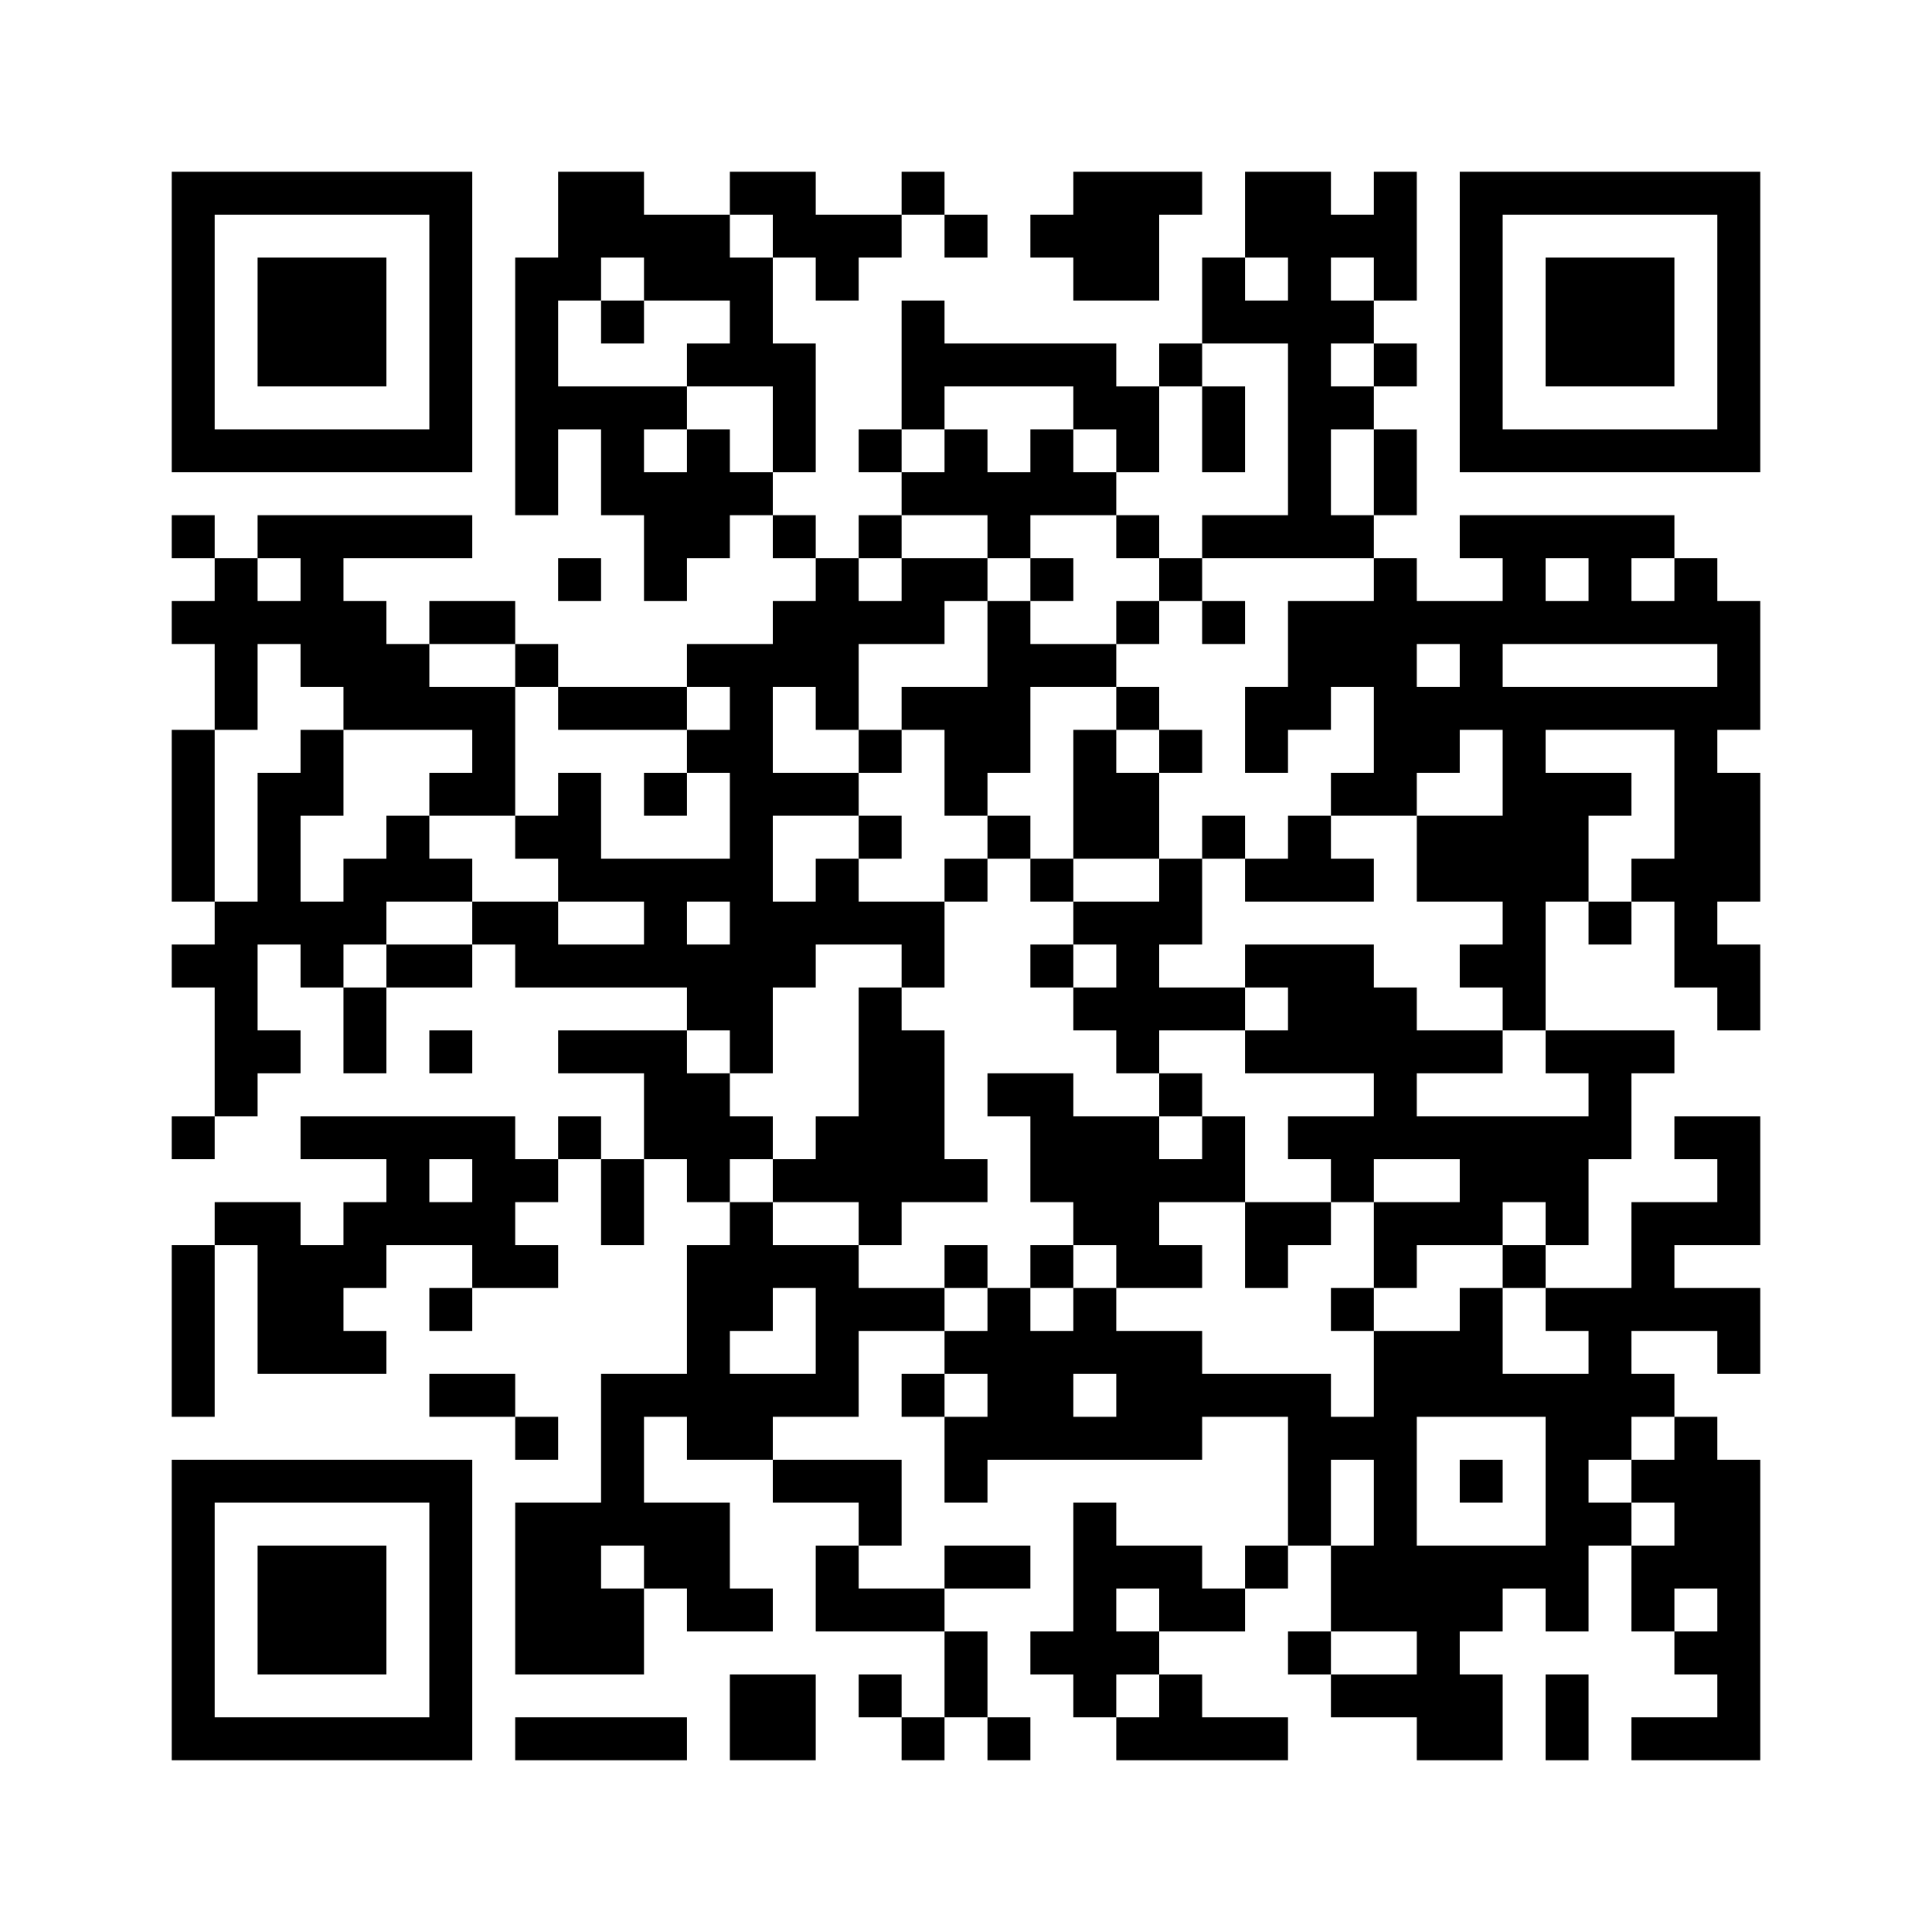
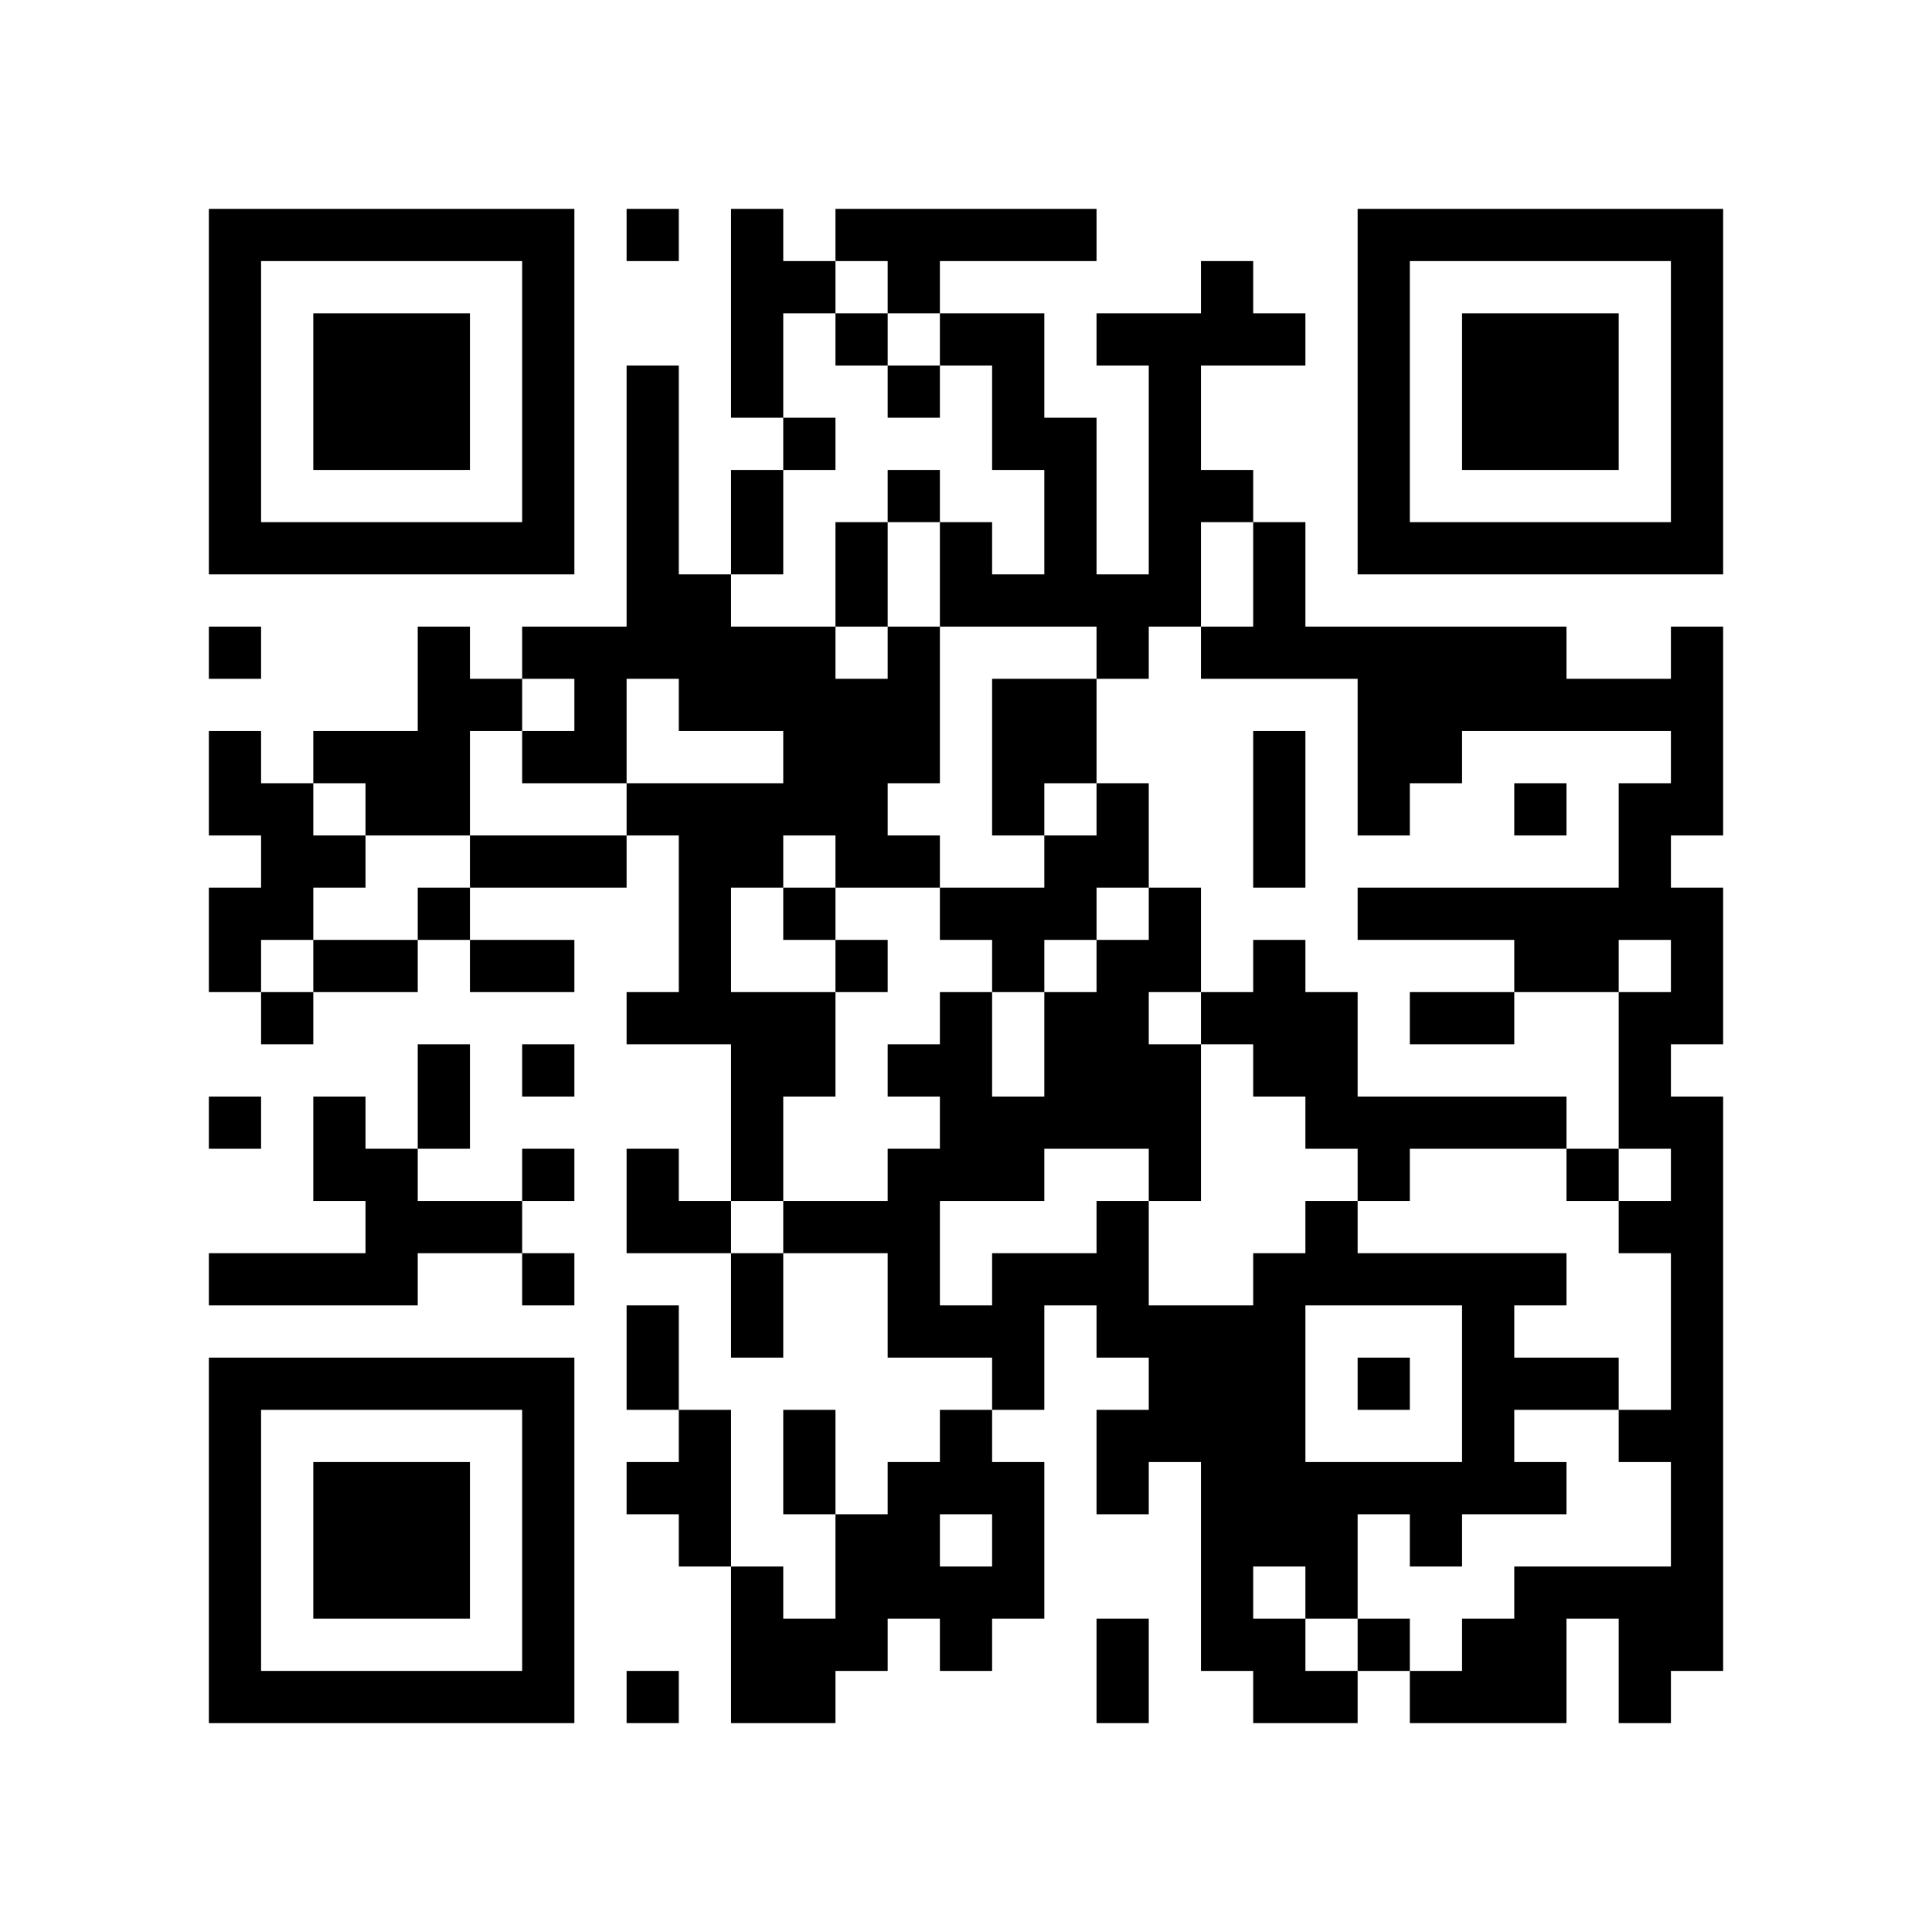
- <svg xmlns="http://www.w3.org/2000/svg" width="45mm" height="45mm" version="1.1" viewBox="0 0 45 45">
-   <path d="M4,4H5V5H4zM5,4H6V5H5zM6,4H7V5H6zM7,4H8V5H7zM8,4H9V5H8zM9,4H10V5H9zM10,4H11V5H10zM13,4H14V5H13zM14,4H15V5H14zM17,4H18V5H17zM18,4H19V5H18zM21,4H22V5H21zM25,4H26V5H25zM26,4H27V5H26zM27,4H28V5H27zM29,4H30V5H29zM30,4H31V5H30zM32,4H33V5H32zM34,4H35V5H34zM35,4H36V5H35zM36,4H37V5H36zM37,4H38V5H37zM38,4H39V5H38zM39,4H40V5H39zM40,4H41V5H40zM4,5H5V6H4zM10,5H11V6H10zM13,5H14V6H13zM14,5H15V6H14zM15,5H16V6H15zM16,5H17V6H16zM18,5H19V6H18zM19,5H20V6H19zM20,5H21V6H20zM22,5H23V6H22zM24,5H25V6H24zM25,5H26V6H25zM26,5H27V6H26zM29,5H30V6H29zM30,5H31V6H30zM31,5H32V6H31zM32,5H33V6H32zM34,5H35V6H34zM40,5H41V6H40zM4,6H5V7H4zM6,6H7V7H6zM7,6H8V7H7zM8,6H9V7H8zM10,6H11V7H10zM12,6H13V7H12zM13,6H14V7H13zM15,6H16V7H15zM16,6H17V7H16zM17,6H18V7H17zM19,6H20V7H19zM25,6H26V7H25zM26,6H27V7H26zM28,6H29V7H28zM30,6H31V7H30zM32,6H33V7H32zM34,6H35V7H34zM36,6H37V7H36zM37,6H38V7H37zM38,6H39V7H38zM40,6H41V7H40zM4,7H5V8H4zM6,7H7V8H6zM7,7H8V8H7zM8,7H9V8H8zM10,7H11V8H10zM12,7H13V8H12zM14,7H15V8H14zM17,7H18V8H17zM21,7H22V8H21zM28,7H29V8H28zM29,7H30V8H29zM30,7H31V8H30zM31,7H32V8H31zM34,7H35V8H34zM36,7H37V8H36zM37,7H38V8H37zM38,7H39V8H38zM40,7H41V8H40zM4,8H5V9H4zM6,8H7V9H6zM7,8H8V9H7zM8,8H9V9H8zM10,8H11V9H10zM12,8H13V9H12zM16,8H17V9H16zM17,8H18V9H17zM18,8H19V9H18zM21,8H22V9H21zM22,8H23V9H22zM23,8H24V9H23zM24,8H25V9H24zM25,8H26V9H25zM27,8H28V9H27zM30,8H31V9H30zM32,8H33V9H32zM34,8H35V9H34zM36,8H37V9H36zM37,8H38V9H37zM38,8H39V9H38zM40,8H41V9H40zM4,9H5V10H4zM10,9H11V10H10zM12,9H13V10H12zM13,9H14V10H13zM14,9H15V10H14zM15,9H16V10H15zM18,9H19V10H18zM21,9H22V10H21zM25,9H26V10H25zM26,9H27V10H26zM28,9H29V10H28zM30,9H31V10H30zM31,9H32V10H31zM34,9H35V10H34zM40,9H41V10H40zM4,10H5V11H4zM5,10H6V11H5zM6,10H7V11H6zM7,10H8V11H7zM8,10H9V11H8zM9,10H10V11H9zM10,10H11V11H10zM12,10H13V11H12zM14,10H15V11H14zM16,10H17V11H16zM18,10H19V11H18zM20,10H21V11H20zM22,10H23V11H22zM24,10H25V11H24zM26,10H27V11H26zM28,10H29V11H28zM30,10H31V11H30zM32,10H33V11H32zM34,10H35V11H34zM35,10H36V11H35zM36,10H37V11H36zM37,10H38V11H37zM38,10H39V11H38zM39,10H40V11H39zM40,10H41V11H40zM12,11H13V12H12zM14,11H15V12H14zM15,11H16V12H15zM16,11H17V12H16zM17,11H18V12H17zM21,11H22V12H21zM22,11H23V12H22zM23,11H24V12H23zM24,11H25V12H24zM25,11H26V12H25zM30,11H31V12H30zM32,11H33V12H32zM4,12H5V13H4zM6,12H7V13H6zM7,12H8V13H7zM8,12H9V13H8zM9,12H10V13H9zM10,12H11V13H10zM15,12H16V13H15zM16,12H17V13H16zM18,12H19V13H18zM20,12H21V13H20zM23,12H24V13H23zM26,12H27V13H26zM28,12H29V13H28zM29,12H30V13H29zM30,12H31V13H30zM31,12H32V13H31zM34,12H35V13H34zM35,12H36V13H35zM36,12H37V13H36zM37,12H38V13H37zM38,12H39V13H38zM5,13H6V14H5zM7,13H8V14H7zM13,13H14V14H13zM15,13H16V14H15zM19,13H20V14H19zM21,13H22V14H21zM22,13H23V14H22zM24,13H25V14H24zM27,13H28V14H27zM32,13H33V14H32zM35,13H36V14H35zM37,13H38V14H37zM39,13H40V14H39zM4,14H5V15H4zM5,14H6V15H5zM6,14H7V15H6zM7,14H8V15H7zM8,14H9V15H8zM10,14H11V15H10zM11,14H12V15H11zM18,14H19V15H18zM19,14H20V15H19zM20,14H21V15H20zM21,14H22V15H21zM23,14H24V15H23zM26,14H27V15H26zM28,14H29V15H28zM30,14H31V15H30zM31,14H32V15H31zM32,14H33V15H32zM33,14H34V15H33zM34,14H35V15H34zM35,14H36V15H35zM36,14H37V15H36zM37,14H38V15H37zM38,14H39V15H38zM39,14H40V15H39zM40,14H41V15H40zM5,15H6V16H5zM7,15H8V16H7zM8,15H9V16H8zM9,15H10V16H9zM12,15H13V16H12zM16,15H17V16H16zM17,15H18V16H17zM18,15H19V16H18zM19,15H20V16H19zM23,15H24V16H23zM24,15H25V16H24zM25,15H26V16H25zM30,15H31V16H30zM31,15H32V16H31zM32,15H33V16H32zM34,15H35V16H34zM40,15H41V16H40zM5,16H6V17H5zM8,16H9V17H8zM9,16H10V17H9zM10,16H11V17H10zM11,16H12V17H11zM13,16H14V17H13zM14,16H15V17H14zM15,16H16V17H15zM17,16H18V17H17zM19,16H20V17H19zM21,16H22V17H21zM22,16H23V17H22zM23,16H24V17H23zM26,16H27V17H26zM29,16H30V17H29zM30,16H31V17H30zM32,16H33V17H32zM33,16H34V17H33zM34,16H35V17H34zM35,16H36V17H35zM36,16H37V17H36zM37,16H38V17H37zM38,16H39V17H38zM39,16H40V17H39zM40,16H41V17H40zM4,17H5V18H4zM7,17H8V18H7zM11,17H12V18H11zM16,17H17V18H16zM17,17H18V18H17zM20,17H21V18H20zM22,17H23V18H22zM23,17H24V18H23zM25,17H26V18H25zM27,17H28V18H27zM29,17H30V18H29zM32,17H33V18H32zM33,17H34V18H33zM35,17H36V18H35zM39,17H40V18H39zM4,18H5V19H4zM6,18H7V19H6zM7,18H8V19H7zM10,18H11V19H10zM11,18H12V19H11zM13,18H14V19H13zM15,18H16V19H15zM17,18H18V19H17zM18,18H19V19H18zM19,18H20V19H19zM22,18H23V19H22zM25,18H26V19H25zM26,18H27V19H26zM31,18H32V19H31zM32,18H33V19H32zM35,18H36V19H35zM36,18H37V19H36zM37,18H38V19H37zM39,18H40V19H39zM40,18H41V19H40zM4,19H5V20H4zM6,19H7V20H6zM9,19H10V20H9zM12,19H13V20H12zM13,19H14V20H13zM17,19H18V20H17zM20,19H21V20H20zM23,19H24V20H23zM25,19H26V20H25zM26,19H27V20H26zM28,19H29V20H28zM30,19H31V20H30zM33,19H34V20H33zM34,19H35V20H34zM35,19H36V20H35zM36,19H37V20H36zM39,19H40V20H39zM40,19H41V20H40zM4,20H5V21H4zM6,20H7V21H6zM8,20H9V21H8zM9,20H10V21H9zM10,20H11V21H10zM13,20H14V21H13zM14,20H15V21H14zM15,20H16V21H15zM16,20H17V21H16zM17,20H18V21H17zM19,20H20V21H19zM22,20H23V21H22zM24,20H25V21H24zM27,20H28V21H27zM29,20H30V21H29zM30,20H31V21H30zM31,20H32V21H31zM33,20H34V21H33zM34,20H35V21H34zM35,20H36V21H35zM36,20H37V21H36zM38,20H39V21H38zM39,20H40V21H39zM40,20H41V21H40zM5,21H6V22H5zM6,21H7V22H6zM7,21H8V22H7zM8,21H9V22H8zM11,21H12V22H11zM12,21H13V22H12zM15,21H16V22H15zM17,21H18V22H17zM18,21H19V22H18zM19,21H20V22H19zM20,21H21V22H20zM21,21H22V22H21zM25,21H26V22H25zM26,21H27V22H26zM27,21H28V22H27zM35,21H36V22H35zM37,21H38V22H37zM39,21H40V22H39zM4,22H5V23H4zM5,22H6V23H5zM7,22H8V23H7zM9,22H10V23H9zM10,22H11V23H10zM12,22H13V23H12zM13,22H14V23H13zM14,22H15V23H14zM15,22H16V23H15zM16,22H17V23H16zM17,22H18V23H17zM18,22H19V23H18zM21,22H22V23H21zM24,22H25V23H24zM26,22H27V23H26zM29,22H30V23H29zM30,22H31V23H30zM31,22H32V23H31zM34,22H35V23H34zM35,22H36V23H35zM39,22H40V23H39zM40,22H41V23H40zM5,23H6V24H5zM8,23H9V24H8zM16,23H17V24H16zM17,23H18V24H17zM20,23H21V24H20zM25,23H26V24H25zM26,23H27V24H26zM27,23H28V24H27zM28,23H29V24H28zM30,23H31V24H30zM31,23H32V24H31zM32,23H33V24H32zM35,23H36V24H35zM40,23H41V24H40zM5,24H6V25H5zM6,24H7V25H6zM8,24H9V25H8zM10,24H11V25H10zM13,24H14V25H13zM14,24H15V25H14zM15,24H16V25H15zM17,24H18V25H17zM20,24H21V25H20zM21,24H22V25H21zM26,24H27V25H26zM29,24H30V25H29zM30,24H31V25H30zM31,24H32V25H31zM32,24H33V25H32zM33,24H34V25H33zM34,24H35V25H34zM36,24H37V25H36zM37,24H38V25H37zM38,24H39V25H38zM5,25H6V26H5zM15,25H16V26H15zM16,25H17V26H16zM20,25H21V26H20zM21,25H22V26H21zM23,25H24V26H23zM24,25H25V26H24zM27,25H28V26H27zM32,25H33V26H32zM37,25H38V26H37zM4,26H5V27H4zM7,26H8V27H7zM8,26H9V27H8zM9,26H10V27H9zM10,26H11V27H10zM11,26H12V27H11zM13,26H14V27H13zM15,26H16V27H15zM16,26H17V27H16zM17,26H18V27H17zM19,26H20V27H19zM20,26H21V27H20zM21,26H22V27H21zM24,26H25V27H24zM25,26H26V27H25zM26,26H27V27H26zM28,26H29V27H28zM30,26H31V27H30zM31,26H32V27H31zM32,26H33V27H32zM33,26H34V27H33zM34,26H35V27H34zM35,26H36V27H35zM36,26H37V27H36zM37,26H38V27H37zM39,26H40V27H39zM40,26H41V27H40zM9,27H10V28H9zM11,27H12V28H11zM12,27H13V28H12zM14,27H15V28H14zM16,27H17V28H16zM18,27H19V28H18zM19,27H20V28H19zM20,27H21V28H20zM21,27H22V28H21zM22,27H23V28H22zM24,27H25V28H24zM25,27H26V28H25zM26,27H27V28H26zM27,27H28V28H27zM28,27H29V28H28zM31,27H32V28H31zM34,27H35V28H34zM35,27H36V28H35zM36,27H37V28H36zM40,27H41V28H40zM5,28H6V29H5zM6,28H7V29H6zM8,28H9V29H8zM9,28H10V29H9zM10,28H11V29H10zM11,28H12V29H11zM14,28H15V29H14zM17,28H18V29H17zM20,28H21V29H20zM25,28H26V29H25zM26,28H27V29H26zM29,28H30V29H29zM30,28H31V29H30zM32,28H33V29H32zM33,28H34V29H33zM34,28H35V29H34zM36,28H37V29H36zM38,28H39V29H38zM39,28H40V29H39zM40,28H41V29H40zM4,29H5V30H4zM6,29H7V30H6zM7,29H8V30H7zM8,29H9V30H8zM11,29H12V30H11zM12,29H13V30H12zM16,29H17V30H16zM17,29H18V30H17zM18,29H19V30H18zM19,29H20V30H19zM22,29H23V30H22zM24,29H25V30H24zM26,29H27V30H26zM27,29H28V30H27zM29,29H30V30H29zM32,29H33V30H32zM35,29H36V30H35zM38,29H39V30H38zM4,30H5V31H4zM6,30H7V31H6zM7,30H8V31H7zM10,30H11V31H10zM16,30H17V31H16zM17,30H18V31H17zM19,30H20V31H19zM20,30H21V31H20zM21,30H22V31H21zM23,30H24V31H23zM25,30H26V31H25zM31,30H32V31H31zM34,30H35V31H34zM36,30H37V31H36zM37,30H38V31H37zM38,30H39V31H38zM39,30H40V31H39zM40,30H41V31H40zM4,31H5V32H4zM6,31H7V32H6zM7,31H8V32H7zM8,31H9V32H8zM16,31H17V32H16zM19,31H20V32H19zM22,31H23V32H22zM23,31H24V32H23zM24,31H25V32H24zM25,31H26V32H25zM26,31H27V32H26zM27,31H28V32H27zM32,31H33V32H32zM33,31H34V32H33zM34,31H35V32H34zM37,31H38V32H37zM40,31H41V32H40zM4,32H5V33H4zM10,32H11V33H10zM11,32H12V33H11zM14,32H15V33H14zM15,32H16V33H15zM16,32H17V33H16zM17,32H18V33H17zM18,32H19V33H18zM19,32H20V33H19zM21,32H22V33H21zM23,32H24V33H23zM24,32H25V33H24zM26,32H27V33H26zM27,32H28V33H27zM28,32H29V33H28zM29,32H30V33H29zM30,32H31V33H30zM32,32H33V33H32zM33,32H34V33H33zM34,32H35V33H34zM35,32H36V33H35zM36,32H37V33H36zM37,32H38V33H37zM38,32H39V33H38zM12,33H13V34H12zM14,33H15V34H14zM16,33H17V34H16zM17,33H18V34H17zM22,33H23V34H22zM23,33H24V34H23zM24,33H25V34H24zM25,33H26V34H25zM26,33H27V34H26zM27,33H28V34H27zM30,33H31V34H30zM31,33H32V34H31zM32,33H33V34H32zM36,33H37V34H36zM37,33H38V34H37zM39,33H40V34H39zM4,34H5V35H4zM5,34H6V35H5zM6,34H7V35H6zM7,34H8V35H7zM8,34H9V35H8zM9,34H10V35H9zM10,34H11V35H10zM14,34H15V35H14zM18,34H19V35H18zM19,34H20V35H19zM20,34H21V35H20zM22,34H23V35H22zM30,34H31V35H30zM32,34H33V35H32zM34,34H35V35H34zM36,34H37V35H36zM38,34H39V35H38zM39,34H40V35H39zM40,34H41V35H40zM4,35H5V36H4zM10,35H11V36H10zM12,35H13V36H12zM13,35H14V36H13zM14,35H15V36H14zM15,35H16V36H15zM16,35H17V36H16zM20,35H21V36H20zM25,35H26V36H25zM30,35H31V36H30zM32,35H33V36H32zM36,35H37V36H36zM37,35H38V36H37zM39,35H40V36H39zM40,35H41V36H40zM4,36H5V37H4zM6,36H7V37H6zM7,36H8V37H7zM8,36H9V37H8zM10,36H11V37H10zM12,36H13V37H12zM13,36H14V37H13zM15,36H16V37H15zM16,36H17V37H16zM19,36H20V37H19zM22,36H23V37H22zM23,36H24V37H23zM25,36H26V37H25zM26,36H27V37H26zM27,36H28V37H27zM29,36H30V37H29zM31,36H32V37H31zM32,36H33V37H32zM33,36H34V37H33zM34,36H35V37H34zM35,36H36V37H35zM36,36H37V37H36zM38,36H39V37H38zM39,36H40V37H39zM40,36H41V37H40zM4,37H5V38H4zM6,37H7V38H6zM7,37H8V38H7zM8,37H9V38H8zM10,37H11V38H10zM12,37H13V38H12zM13,37H14V38H13zM14,37H15V38H14zM16,37H17V38H16zM17,37H18V38H17zM19,37H20V38H19zM20,37H21V38H20zM21,37H22V38H21zM25,37H26V38H25zM27,37H28V38H27zM28,37H29V38H28zM31,37H32V38H31zM32,37H33V38H32zM33,37H34V38H33zM34,37H35V38H34zM36,37H37V38H36zM38,37H39V38H38zM40,37H41V38H40zM4,38H5V39H4zM6,38H7V39H6zM7,38H8V39H7zM8,38H9V39H8zM10,38H11V39H10zM12,38H13V39H12zM13,38H14V39H13zM14,38H15V39H14zM22,38H23V39H22zM24,38H25V39H24zM25,38H26V39H25zM26,38H27V39H26zM30,38H31V39H30zM33,38H34V39H33zM39,38H40V39H39zM40,38H41V39H40zM4,39H5V40H4zM10,39H11V40H10zM17,39H18V40H17zM18,39H19V40H18zM20,39H21V40H20zM22,39H23V40H22zM25,39H26V40H25zM27,39H28V40H27zM31,39H32V40H31zM32,39H33V40H32zM33,39H34V40H33zM34,39H35V40H34zM36,39H37V40H36zM40,39H41V40H40zM4,40H5V41H4zM5,40H6V41H5zM6,40H7V41H6zM7,40H8V41H7zM8,40H9V41H8zM9,40H10V41H9zM10,40H11V41H10zM12,40H13V41H12zM13,40H14V41H13zM14,40H15V41H14zM15,40H16V41H15zM17,40H18V41H17zM18,40H19V41H18zM21,40H22V41H21zM23,40H24V41H23zM26,40H27V41H26zM27,40H28V41H27zM28,40H29V41H28zM29,40H30V41H29zM33,40H34V41H33zM34,40H35V41H34zM36,40H37V41H36zM38,40H39V41H38zM39,40H40V41H39zM40,40H41V41H40z" id="qr-path" fill="#000000" fill-opacity="1" fill-rule="nonzero" stroke="none" />
+ <svg xmlns="http://www.w3.org/2000/svg" width="37mm" height="37mm" version="1.1" viewBox="0 0 37 37">
+   <path d="M4,4H5V5H4zM5,4H6V5H5zM6,4H7V5H6zM7,4H8V5H7zM8,4H9V5H8zM9,4H10V5H9zM10,4H11V5H10zM12,4H13V5H12zM14,4H15V5H14zM16,4H17V5H16zM17,4H18V5H17zM18,4H19V5H18zM19,4H20V5H19zM20,4H21V5H20zM26,4H27V5H26zM27,4H28V5H27zM28,4H29V5H28zM29,4H30V5H29zM30,4H31V5H30zM31,4H32V5H31zM32,4H33V5H32zM4,5H5V6H4zM10,5H11V6H10zM14,5H15V6H14zM15,5H16V6H15zM17,5H18V6H17zM23,5H24V6H23zM26,5H27V6H26zM32,5H33V6H32zM4,6H5V7H4zM6,6H7V7H6zM7,6H8V7H7zM8,6H9V7H8zM10,6H11V7H10zM14,6H15V7H14zM16,6H17V7H16zM18,6H19V7H18zM19,6H20V7H19zM21,6H22V7H21zM22,6H23V7H22zM23,6H24V7H23zM24,6H25V7H24zM26,6H27V7H26zM28,6H29V7H28zM29,6H30V7H29zM30,6H31V7H30zM32,6H33V7H32zM4,7H5V8H4zM6,7H7V8H6zM7,7H8V8H7zM8,7H9V8H8zM10,7H11V8H10zM12,7H13V8H12zM14,7H15V8H14zM17,7H18V8H17zM19,7H20V8H19zM22,7H23V8H22zM26,7H27V8H26zM28,7H29V8H28zM29,7H30V8H29zM30,7H31V8H30zM32,7H33V8H32zM4,8H5V9H4zM6,8H7V9H6zM7,8H8V9H7zM8,8H9V9H8zM10,8H11V9H10zM12,8H13V9H12zM15,8H16V9H15zM19,8H20V9H19zM20,8H21V9H20zM22,8H23V9H22zM26,8H27V9H26zM28,8H29V9H28zM29,8H30V9H29zM30,8H31V9H30zM32,8H33V9H32zM4,9H5V10H4zM10,9H11V10H10zM12,9H13V10H12zM14,9H15V10H14zM17,9H18V10H17zM20,9H21V10H20zM22,9H23V10H22zM23,9H24V10H23zM26,9H27V10H26zM32,9H33V10H32zM4,10H5V11H4zM5,10H6V11H5zM6,10H7V11H6zM7,10H8V11H7zM8,10H9V11H8zM9,10H10V11H9zM10,10H11V11H10zM12,10H13V11H12zM14,10H15V11H14zM16,10H17V11H16zM18,10H19V11H18zM20,10H21V11H20zM22,10H23V11H22zM24,10H25V11H24zM26,10H27V11H26zM27,10H28V11H27zM28,10H29V11H28zM29,10H30V11H29zM30,10H31V11H30zM31,10H32V11H31zM32,10H33V11H32zM12,11H13V12H12zM13,11H14V12H13zM16,11H17V12H16zM18,11H19V12H18zM19,11H20V12H19zM20,11H21V12H20zM21,11H22V12H21zM22,11H23V12H22zM24,11H25V12H24zM4,12H5V13H4zM8,12H9V13H8zM10,12H11V13H10zM11,12H12V13H11zM12,12H13V13H12zM13,12H14V13H13zM14,12H15V13H14zM15,12H16V13H15zM17,12H18V13H17zM21,12H22V13H21zM23,12H24V13H23zM24,12H25V13H24zM25,12H26V13H25zM26,12H27V13H26zM27,12H28V13H27zM28,12H29V13H28zM29,12H30V13H29zM32,12H33V13H32zM8,13H9V14H8zM9,13H10V14H9zM11,13H12V14H11zM13,13H14V14H13zM14,13H15V14H14zM15,13H16V14H15zM16,13H17V14H16zM17,13H18V14H17zM19,13H20V14H19zM20,13H21V14H20zM26,13H27V14H26zM27,13H28V14H27zM28,13H29V14H28zM29,13H30V14H29zM30,13H31V14H30zM31,13H32V14H31zM32,13H33V14H32zM4,14H5V15H4zM6,14H7V15H6zM7,14H8V15H7zM8,14H9V15H8zM10,14H11V15H10zM11,14H12V15H11zM15,14H16V15H15zM16,14H17V15H16zM17,14H18V15H17zM19,14H20V15H19zM20,14H21V15H20zM24,14H25V15H24zM26,14H27V15H26zM27,14H28V15H27zM32,14H33V15H32zM4,15H5V16H4zM5,15H6V16H5zM7,15H8V16H7zM8,15H9V16H8zM12,15H13V16H12zM13,15H14V16H13zM14,15H15V16H14zM15,15H16V16H15zM16,15H17V16H16zM19,15H20V16H19zM21,15H22V16H21zM24,15H25V16H24zM26,15H27V16H26zM29,15H30V16H29zM31,15H32V16H31zM32,15H33V16H32zM5,16H6V17H5zM6,16H7V17H6zM9,16H10V17H9zM10,16H11V17H10zM11,16H12V17H11zM13,16H14V17H13zM14,16H15V17H14zM16,16H17V17H16zM17,16H18V17H17zM20,16H21V17H20zM21,16H22V17H21zM24,16H25V17H24zM31,16H32V17H31zM4,17H5V18H4zM5,17H6V18H5zM8,17H9V18H8zM13,17H14V18H13zM15,17H16V18H15zM18,17H19V18H18zM19,17H20V18H19zM20,17H21V18H20zM22,17H23V18H22zM26,17H27V18H26zM27,17H28V18H27zM28,17H29V18H28zM29,17H30V18H29zM30,17H31V18H30zM31,17H32V18H31zM32,17H33V18H32zM4,18H5V19H4zM6,18H7V19H6zM7,18H8V19H7zM9,18H10V19H9zM10,18H11V19H10zM13,18H14V19H13zM16,18H17V19H16zM19,18H20V19H19zM21,18H22V19H21zM22,18H23V19H22zM24,18H25V19H24zM29,18H30V19H29zM30,18H31V19H30zM32,18H33V19H32zM5,19H6V20H5zM12,19H13V20H12zM13,19H14V20H13zM14,19H15V20H14zM15,19H16V20H15zM18,19H19V20H18zM20,19H21V20H20zM21,19H22V20H21zM23,19H24V20H23zM24,19H25V20H24zM25,19H26V20H25zM27,19H28V20H27zM28,19H29V20H28zM31,19H32V20H31zM32,19H33V20H32zM8,20H9V21H8zM10,20H11V21H10zM14,20H15V21H14zM15,20H16V21H15zM17,20H18V21H17zM18,20H19V21H18zM20,20H21V21H20zM21,20H22V21H21zM22,20H23V21H22zM24,20H25V21H24zM25,20H26V21H25zM31,20H32V21H31zM4,21H5V22H4zM6,21H7V22H6zM8,21H9V22H8zM14,21H15V22H14zM18,21H19V22H18zM19,21H20V22H19zM20,21H21V22H20zM21,21H22V22H21zM22,21H23V22H22zM25,21H26V22H25zM26,21H27V22H26zM27,21H28V22H27zM28,21H29V22H28zM29,21H30V22H29zM31,21H32V22H31zM32,21H33V22H32zM6,22H7V23H6zM7,22H8V23H7zM10,22H11V23H10zM12,22H13V23H12zM14,22H15V23H14zM17,22H18V23H17zM18,22H19V23H18zM19,22H20V23H19zM22,22H23V23H22zM26,22H27V23H26zM30,22H31V23H30zM32,22H33V23H32zM7,23H8V24H7zM8,23H9V24H8zM9,23H10V24H9zM12,23H13V24H12zM13,23H14V24H13zM15,23H16V24H15zM16,23H17V24H16zM17,23H18V24H17zM21,23H22V24H21zM25,23H26V24H25zM31,23H32V24H31zM32,23H33V24H32zM4,24H5V25H4zM5,24H6V25H5zM6,24H7V25H6zM7,24H8V25H7zM10,24H11V25H10zM14,24H15V25H14zM17,24H18V25H17zM19,24H20V25H19zM20,24H21V25H20zM21,24H22V25H21zM24,24H25V25H24zM25,24H26V25H25zM26,24H27V25H26zM27,24H28V25H27zM28,24H29V25H28zM29,24H30V25H29zM32,24H33V25H32zM12,25H13V26H12zM14,25H15V26H14zM17,25H18V26H17zM18,25H19V26H18zM19,25H20V26H19zM21,25H22V26H21zM22,25H23V26H22zM23,25H24V26H23zM24,25H25V26H24zM28,25H29V26H28zM32,25H33V26H32zM4,26H5V27H4zM5,26H6V27H5zM6,26H7V27H6zM7,26H8V27H7zM8,26H9V27H8zM9,26H10V27H9zM10,26H11V27H10zM12,26H13V27H12zM19,26H20V27H19zM22,26H23V27H22zM23,26H24V27H23zM24,26H25V27H24zM26,26H27V27H26zM28,26H29V27H28zM29,26H30V27H29zM30,26H31V27H30zM32,26H33V27H32zM4,27H5V28H4zM10,27H11V28H10zM13,27H14V28H13zM15,27H16V28H15zM18,27H19V28H18zM21,27H22V28H21zM22,27H23V28H22zM23,27H24V28H23zM24,27H25V28H24zM28,27H29V28H28zM31,27H32V28H31zM32,27H33V28H32zM4,28H5V29H4zM6,28H7V29H6zM7,28H8V29H7zM8,28H9V29H8zM10,28H11V29H10zM12,28H13V29H12zM13,28H14V29H13zM15,28H16V29H15zM17,28H18V29H17zM18,28H19V29H18zM19,28H20V29H19zM21,28H22V29H21zM23,28H24V29H23zM24,28H25V29H24zM25,28H26V29H25zM26,28H27V29H26zM27,28H28V29H27zM28,28H29V29H28zM29,28H30V29H29zM32,28H33V29H32zM4,29H5V30H4zM6,29H7V30H6zM7,29H8V30H7zM8,29H9V30H8zM10,29H11V30H10zM13,29H14V30H13zM16,29H17V30H16zM17,29H18V30H17zM19,29H20V30H19zM23,29H24V30H23zM24,29H25V30H24zM25,29H26V30H25zM27,29H28V30H27zM32,29H33V30H32zM4,30H5V31H4zM6,30H7V31H6zM7,30H8V31H7zM8,30H9V31H8zM10,30H11V31H10zM14,30H15V31H14zM16,30H17V31H16zM17,30H18V31H17zM18,30H19V31H18zM19,30H20V31H19zM23,30H24V31H23zM25,30H26V31H25zM29,30H30V31H29zM30,30H31V31H30zM31,30H32V31H31zM32,30H33V31H32zM4,31H5V32H4zM10,31H11V32H10zM14,31H15V32H14zM15,31H16V32H15zM16,31H17V32H16zM18,31H19V32H18zM21,31H22V32H21zM23,31H24V32H23zM24,31H25V32H24zM26,31H27V32H26zM28,31H29V32H28zM29,31H30V32H29zM31,31H32V32H31zM32,31H33V32H32zM4,32H5V33H4zM5,32H6V33H5zM6,32H7V33H6zM7,32H8V33H7zM8,32H9V33H8zM9,32H10V33H9zM10,32H11V33H10zM12,32H13V33H12zM14,32H15V33H14zM15,32H16V33H15zM21,32H22V33H21zM24,32H25V33H24zM25,32H26V33H25zM27,32H28V33H27zM28,32H29V33H28zM29,32H30V33H29zM31,32H32V33H31z" id="qr-path" fill="#000000" fill-opacity="1" fill-rule="nonzero" stroke="none" />
</svg>
